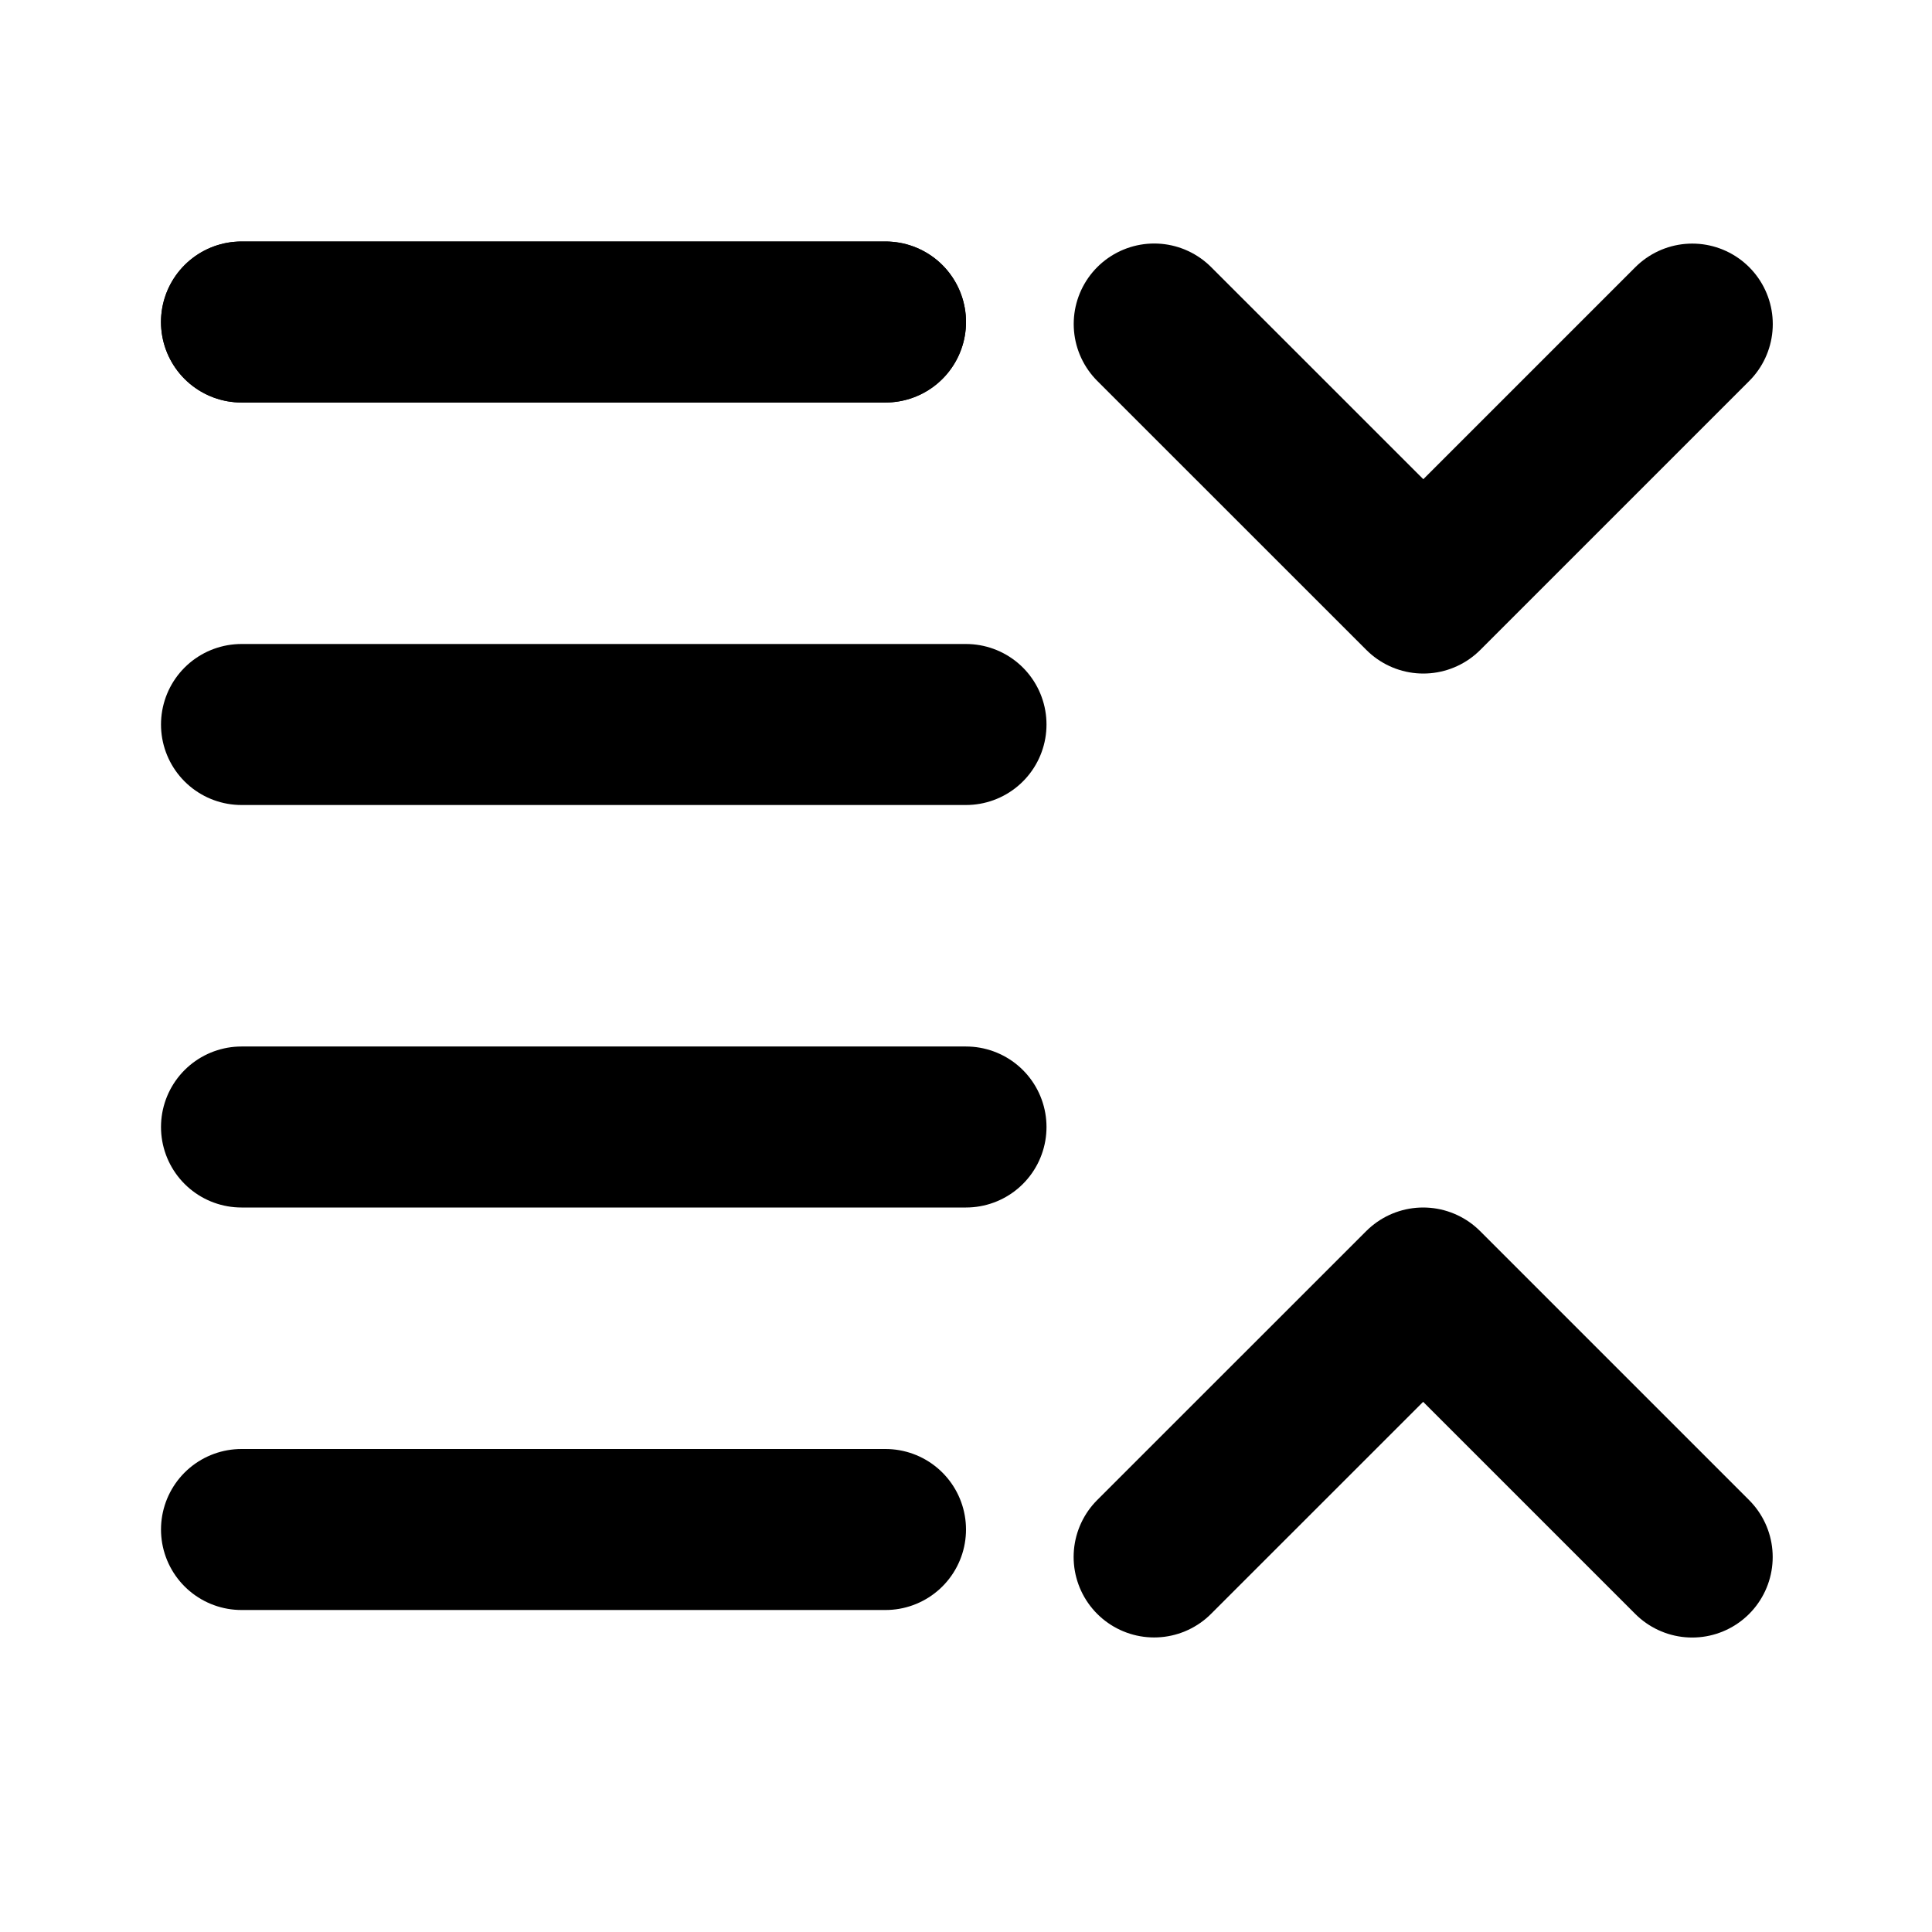
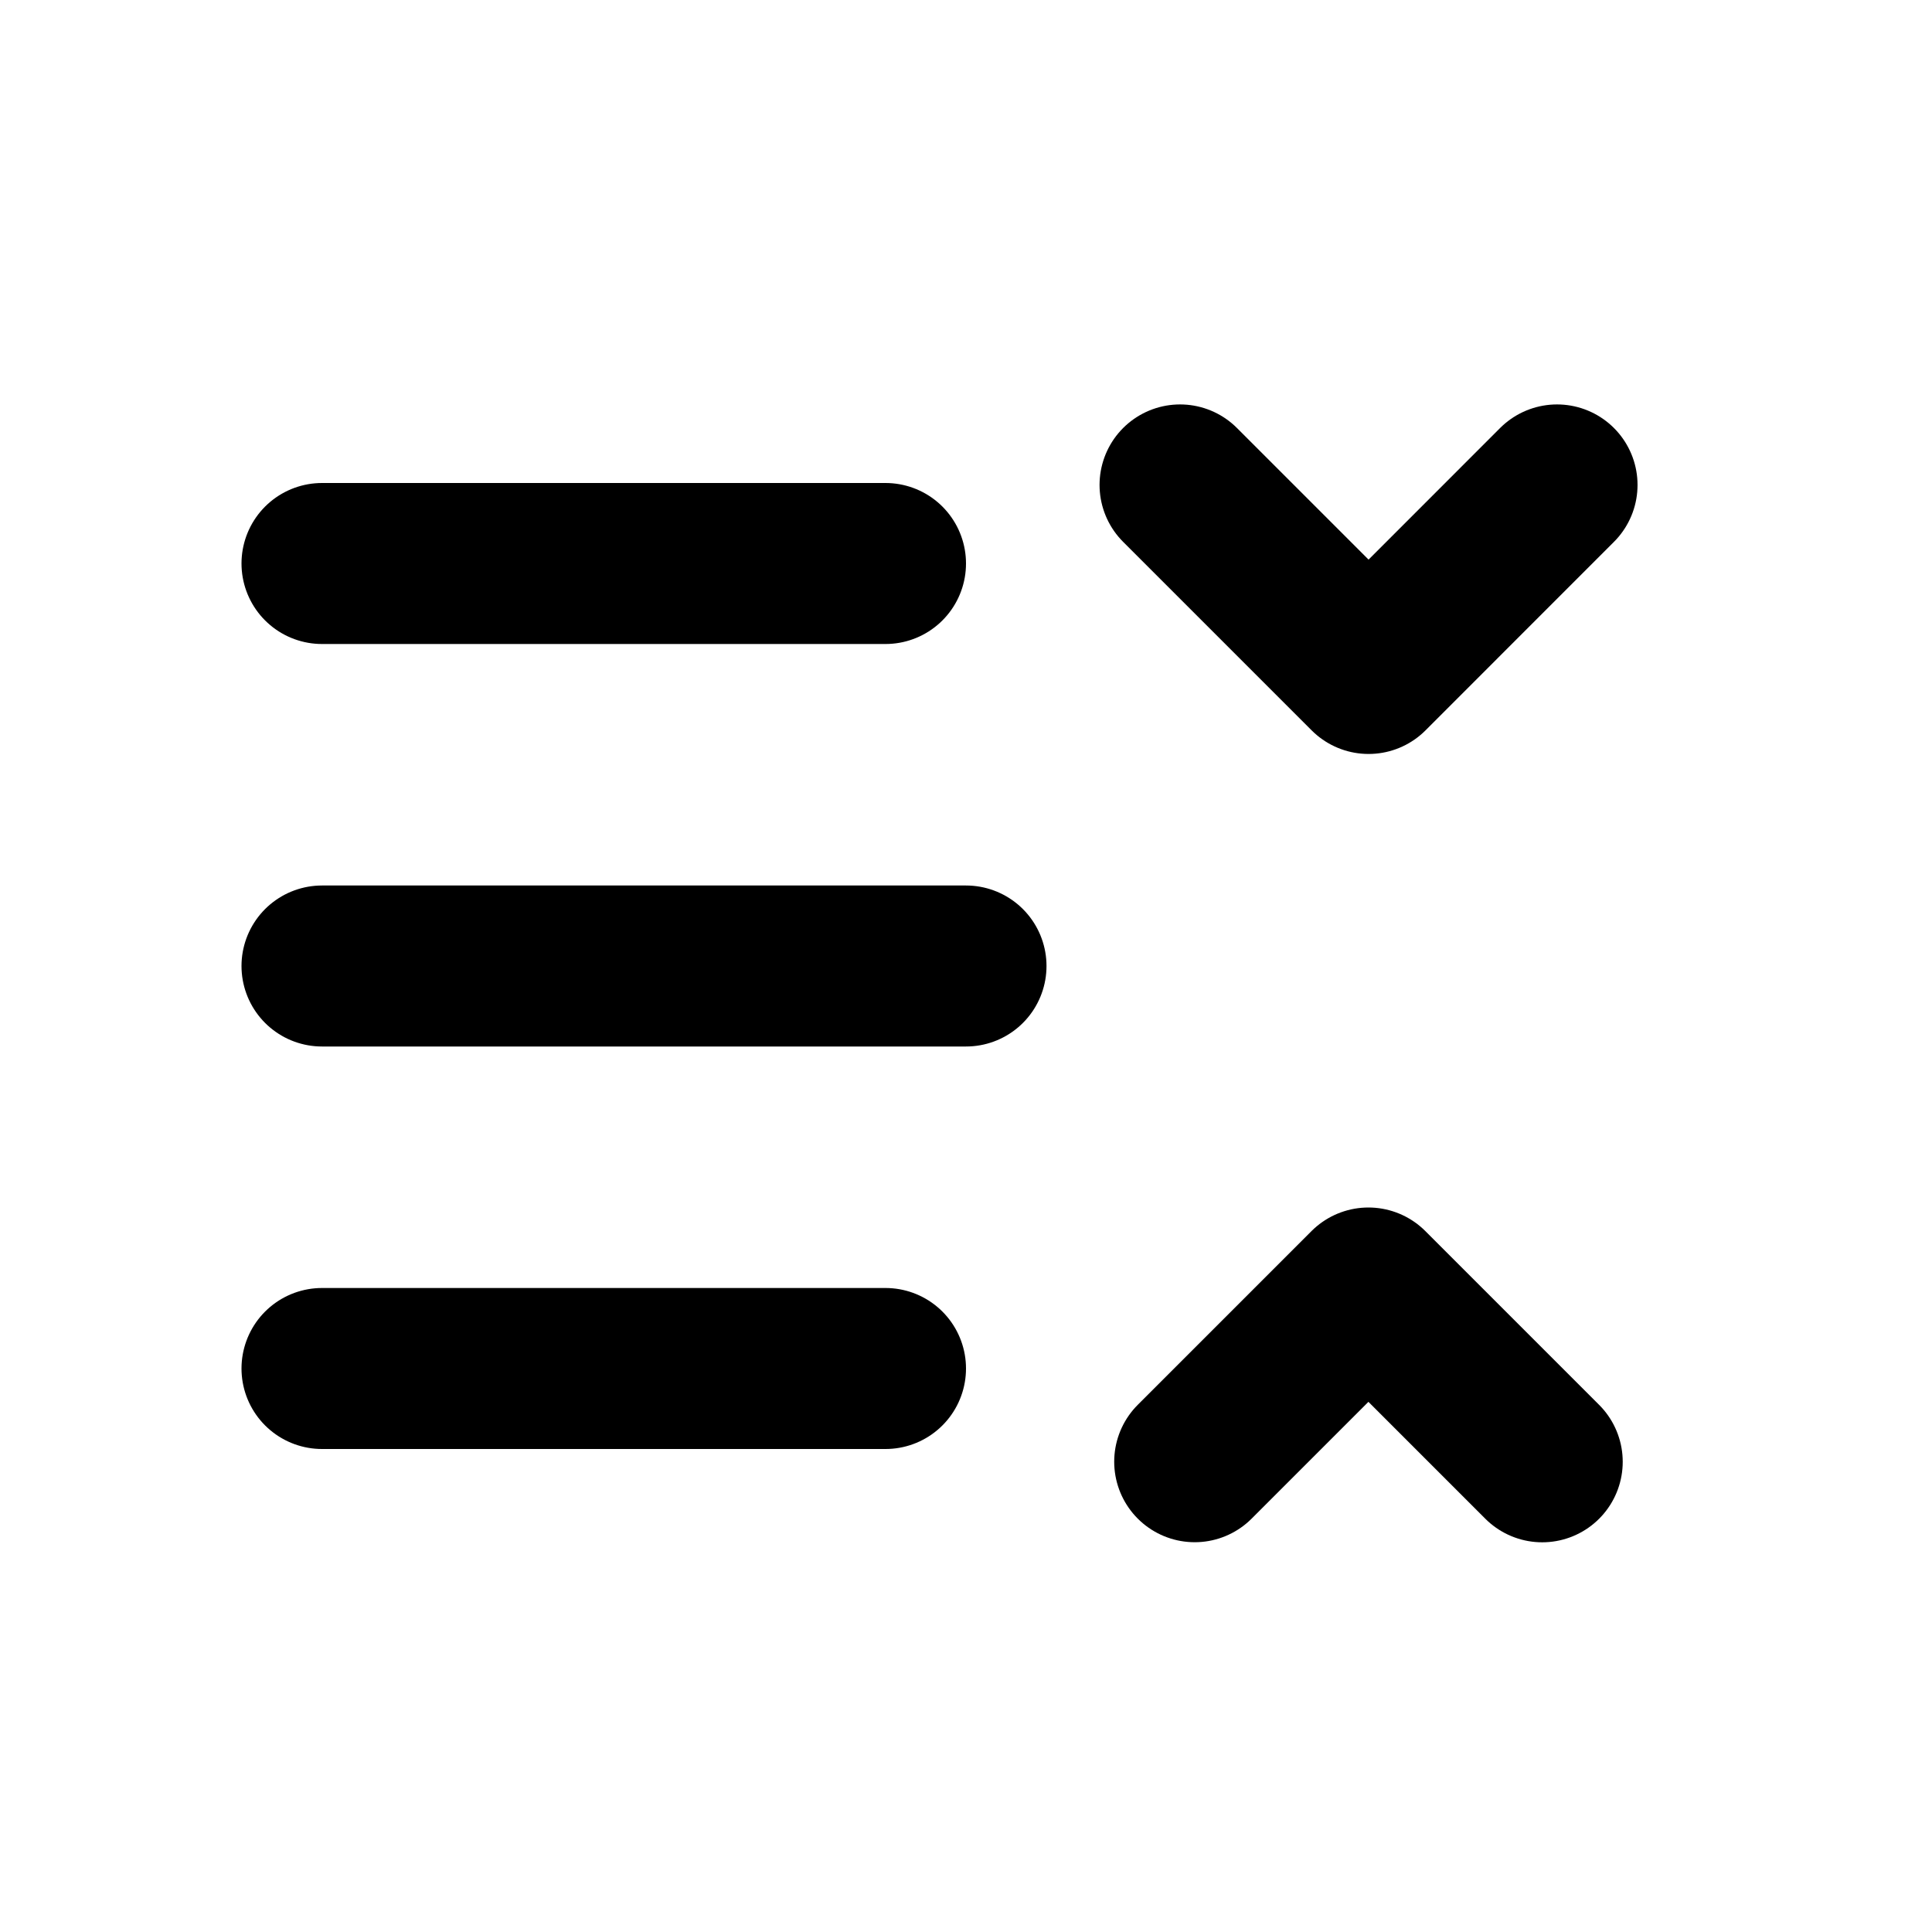
<svg xmlns="http://www.w3.org/2000/svg" width="24" height="24" viewBox="0 0 24 24" fill="none">
-   <path d="M21.022 4.026L17.681 7.367L14.338 4.025" stroke-width="2" stroke-linecap="round" stroke-linejoin="round" stroke="currentColor" />
-   <path d="M14.337 19.341L17.679 16L21.021 19.342" stroke-width="2" stroke-linecap="round" stroke-linejoin="round" stroke="currentColor" />
-   <path d="M3 4L11 4" stroke-width="2" stroke-linecap="round" stroke="currentColor" />
-   <path d="M3 9L12 9" stroke-width="2" stroke-linecap="round" stroke="currentColor" />
-   <path d="M3 14L12 14" stroke-width="2" stroke-linecap="round" stroke="currentColor" />
-   <path d="M3 4L11 4" stroke-width="2" stroke-linecap="round" stroke="currentColor" />
-   <path d="M3 19L11 19" stroke-width="2" stroke-linecap="round" stroke="currentColor" />
+   <path d="M19.342 6.024L17.001 8.366L14.659 6.024" stroke-width="2" stroke-linecap="round" stroke-linejoin="round" stroke="currentColor" />
+   <path d="M14.841 18.158L16.999 16L19.158 18.159" stroke-width="2" stroke-linecap="round" stroke-linejoin="round" stroke="currentColor" />
+   <path d="M4 12L12 12" stroke-width="2" stroke-linecap="round" stroke="currentColor" />
+   <path d="M4 17L11 17" stroke-width="2" stroke-linecap="round" stroke="currentColor" />
+   <path d="M4 7L11 7" stroke-width="2" stroke-linecap="round" stroke="currentColor" />
</svg>
